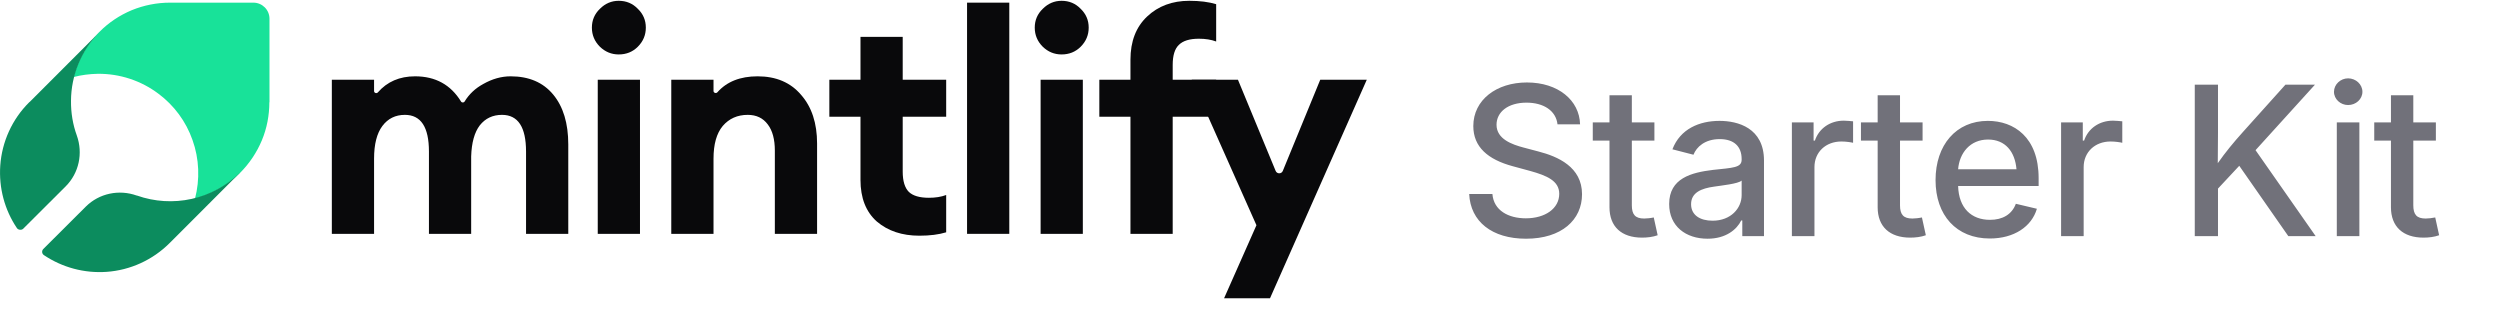
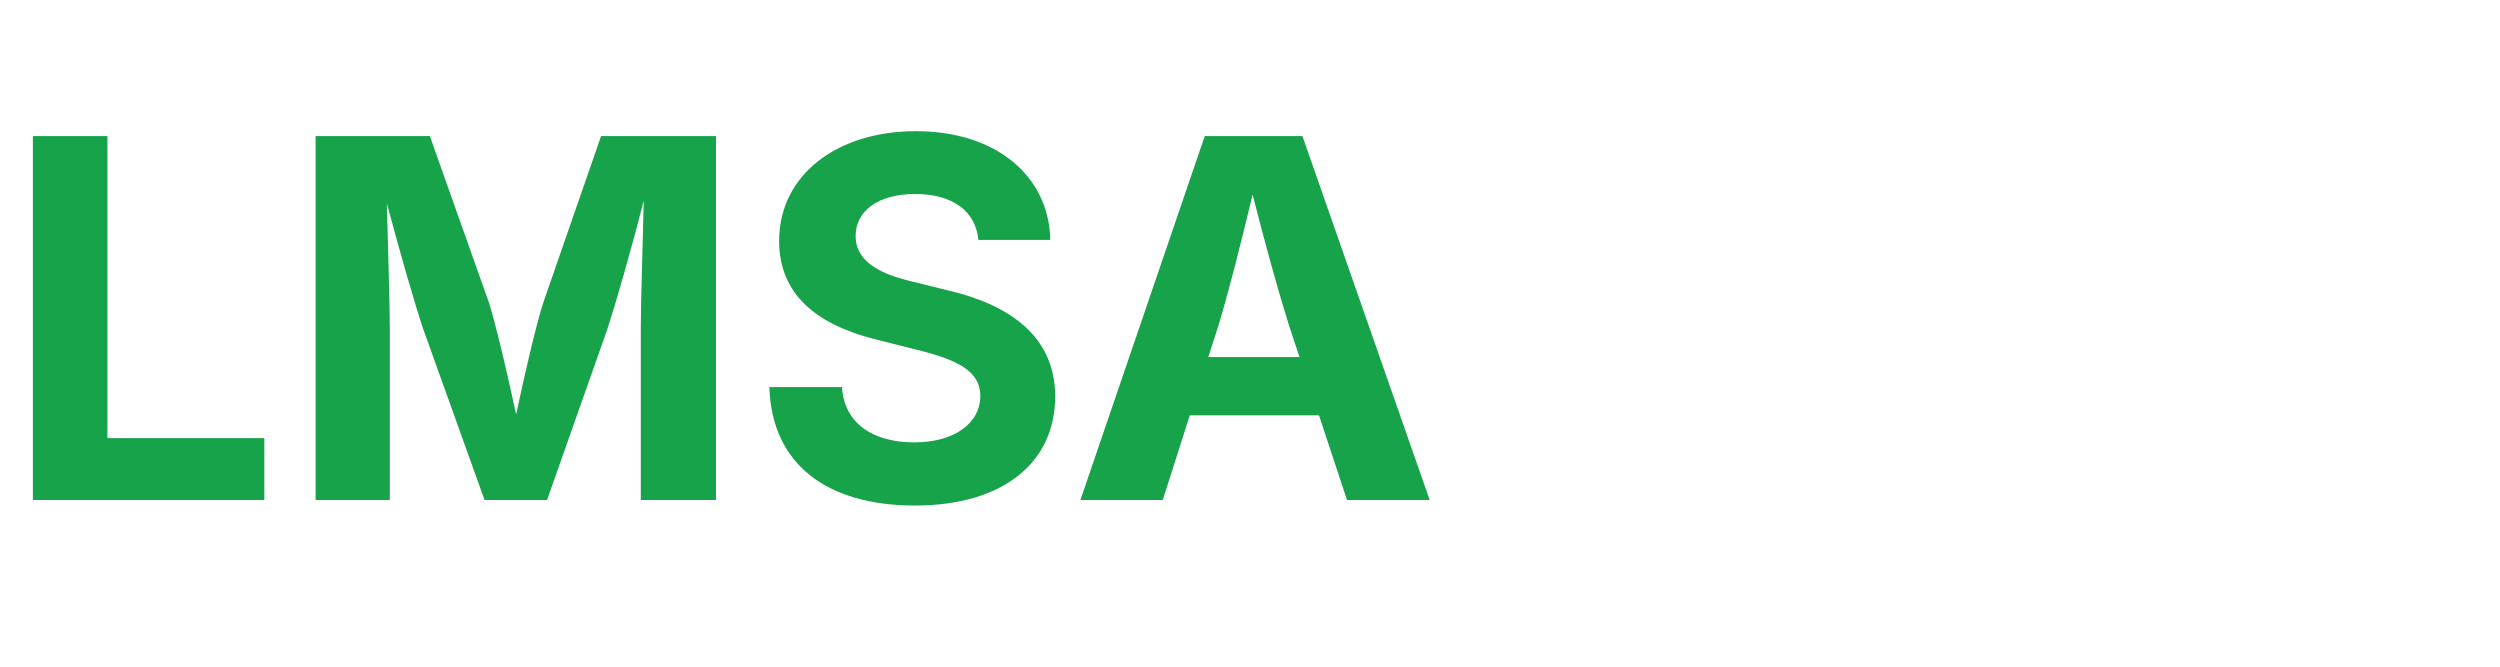
- <svg xmlns="http://www.w3.org/2000/svg" width="180" height="23" viewBox="0 0 180 23" fill="none">
-   <path d="M91.44 21.476H88.133L90.464 16.216L85.802 5.74H89.132L91.847 12.307C91.943 12.536 92.268 12.536 92.362 12.306L95.058 5.74H98.409L91.44 21.476Z" fill="#09090B" />
-   <path d="M81.393 16.837V8.403H79.152V5.74H81.393V4.297C81.393 2.98 81.792 1.944 82.592 1.19C83.391 0.435 84.404 0.058 85.633 0.058C86.387 0.058 87.031 0.139 87.564 0.302V2.988C87.208 2.854 86.794 2.788 86.32 2.788C85.655 2.788 85.174 2.936 84.878 3.232C84.582 3.513 84.434 3.994 84.434 4.674V5.74H87.564V8.403H84.434V16.837H81.393Z" fill="#09090B" />
-   <path d="M76.433 3.92C75.915 3.92 75.463 3.735 75.079 3.365C74.694 2.98 74.502 2.521 74.502 1.989C74.502 1.456 74.694 1.005 75.079 0.635C75.463 0.25 75.915 0.058 76.433 0.058C76.98 0.058 77.438 0.25 77.809 0.635C78.193 1.005 78.386 1.456 78.386 1.989C78.386 2.521 78.193 2.98 77.809 3.365C77.438 3.735 76.98 3.92 76.433 3.92ZM74.924 16.837V5.74H77.964V16.837H74.924Z" fill="#09090B" />
-   <path d="M69.628 16.837V0.191H72.669V16.837H69.628Z" fill="#09090B" />
-   <path d="M66.194 16.97C64.951 16.97 63.93 16.63 63.131 15.949C62.347 15.254 61.955 14.255 61.955 12.953V8.403H59.713V5.74H61.955V2.655H64.995V5.74H68.125V8.403H64.995V12.354C64.995 13.034 65.143 13.523 65.439 13.819C65.735 14.1 66.216 14.24 66.882 14.24C67.355 14.24 67.769 14.174 68.125 14.04V16.726C67.592 16.889 66.948 16.97 66.194 16.97Z" fill="#09090B" />
-   <path d="M48.332 16.837V5.74H51.373V6.551C51.373 6.688 51.559 6.748 51.65 6.646C52.328 5.879 53.293 5.495 54.546 5.495C55.878 5.495 56.921 5.939 57.676 6.827C58.445 7.7 58.83 8.869 58.83 10.334V16.837H55.789V10.844C55.789 10.03 55.619 9.402 55.279 8.958C54.939 8.499 54.458 8.27 53.836 8.27C53.096 8.27 52.497 8.536 52.038 9.069C51.594 9.601 51.373 10.386 51.373 11.421V16.837H48.332Z" fill="#09090B" />
-   <path d="M44.547 3.92C44.029 3.92 43.578 3.735 43.193 3.365C42.809 2.98 42.616 2.521 42.616 1.989C42.616 1.456 42.809 1.005 43.193 0.635C43.578 0.25 44.029 0.058 44.547 0.058C45.095 0.058 45.553 0.25 45.923 0.635C46.308 1.005 46.5 1.456 46.5 1.989C46.5 2.521 46.308 2.98 45.923 3.365C45.553 3.735 45.095 3.92 44.547 3.92ZM43.038 16.837V5.74H46.079V16.837H43.038Z" fill="#09090B" />
-   <path d="M37.875 16.837V10.911C37.875 9.15 37.298 8.27 36.144 8.27C35.478 8.27 34.945 8.521 34.546 9.024C34.161 9.527 33.954 10.275 33.924 11.266V16.837H30.884V10.911C30.884 9.15 30.306 8.27 29.152 8.27C28.472 8.27 27.932 8.536 27.532 9.069C27.133 9.601 26.933 10.386 26.933 11.421V16.837H23.892V5.74H26.933V6.559C26.933 6.695 27.116 6.755 27.206 6.652C27.878 5.881 28.771 5.495 29.885 5.495C31.349 5.495 32.452 6.1 33.193 7.309C33.252 7.404 33.395 7.403 33.454 7.307C33.774 6.78 34.219 6.361 34.79 6.05C35.441 5.68 36.099 5.495 36.765 5.495C38.082 5.495 39.103 5.932 39.828 6.805C40.553 7.678 40.916 8.876 40.916 10.4V16.837H37.875Z" fill="#09090B" />
-   <path d="M19.403 7.362V1.35C19.403 0.705 18.879 0.191 18.244 0.191H12.235C11.291 0.191 10.357 0.378 9.487 0.733C8.618 1.098 7.824 1.621 7.16 2.295L7.114 2.341C6.235 3.23 5.609 4.333 5.291 5.548C5.861 5.399 6.45 5.324 7.039 5.314C8.609 5.296 10.151 5.801 11.403 6.745C12.534 7.586 13.394 8.746 13.861 10.083C14.347 11.438 14.403 12.916 14.039 14.309C15.244 13.991 16.356 13.364 17.244 12.486L17.291 12.439C17.954 11.775 18.487 10.98 18.851 10.111C19.216 9.241 19.393 8.306 19.393 7.362H19.403Z" fill="#18E299" />
-   <path d="M5.112 7.26C5.121 5.416 5.857 3.646 7.151 2.324L2.151 7.326C2.133 7.344 2.114 7.354 2.095 7.372C0.876 8.583 0.14 10.204 0.019 11.918C-0.092 13.52 0.327 15.103 1.22 16.426C1.306 16.552 1.537 16.593 1.667 16.472L4.73 13.417C5.689 12.458 5.987 11.033 5.531 9.757C5.242 8.965 5.103 8.117 5.112 7.26Z" fill="#0C8C5E" />
-   <path d="M17.262 12.44C16.303 13.38 15.102 14.032 13.799 14.321C12.486 14.61 11.127 14.526 9.861 14.079C9.861 14.079 9.851 14.079 9.842 14.079C8.567 13.622 7.142 13.921 6.183 14.871L3.12 17.926C2.99 18.056 3.009 18.27 3.167 18.373C4.489 19.258 6.072 19.686 7.673 19.574C9.386 19.453 10.997 18.717 12.216 17.497L12.263 17.451L17.262 12.449V12.44Z" fill="#0C8C5E" />
-   <text x="105" y="17" font-family="Inter, ui-sans-serif, system-ui, -apple-system, sans-serif" font-size="15" font-weight="500" fill="#71717A" letter-spacing="-0.01em">Starter Kit</text>
+ <svg xmlns="http://www.w3.org/2000/svg" width="120" height="32" viewBox="0 0 120 32">
+   <text x="0" y="24" font-family="Inter, Helvetica, Arial, sans-serif" font-size="24" font-weight="700" fill="#16A34A">LMSA</text>
</svg>
